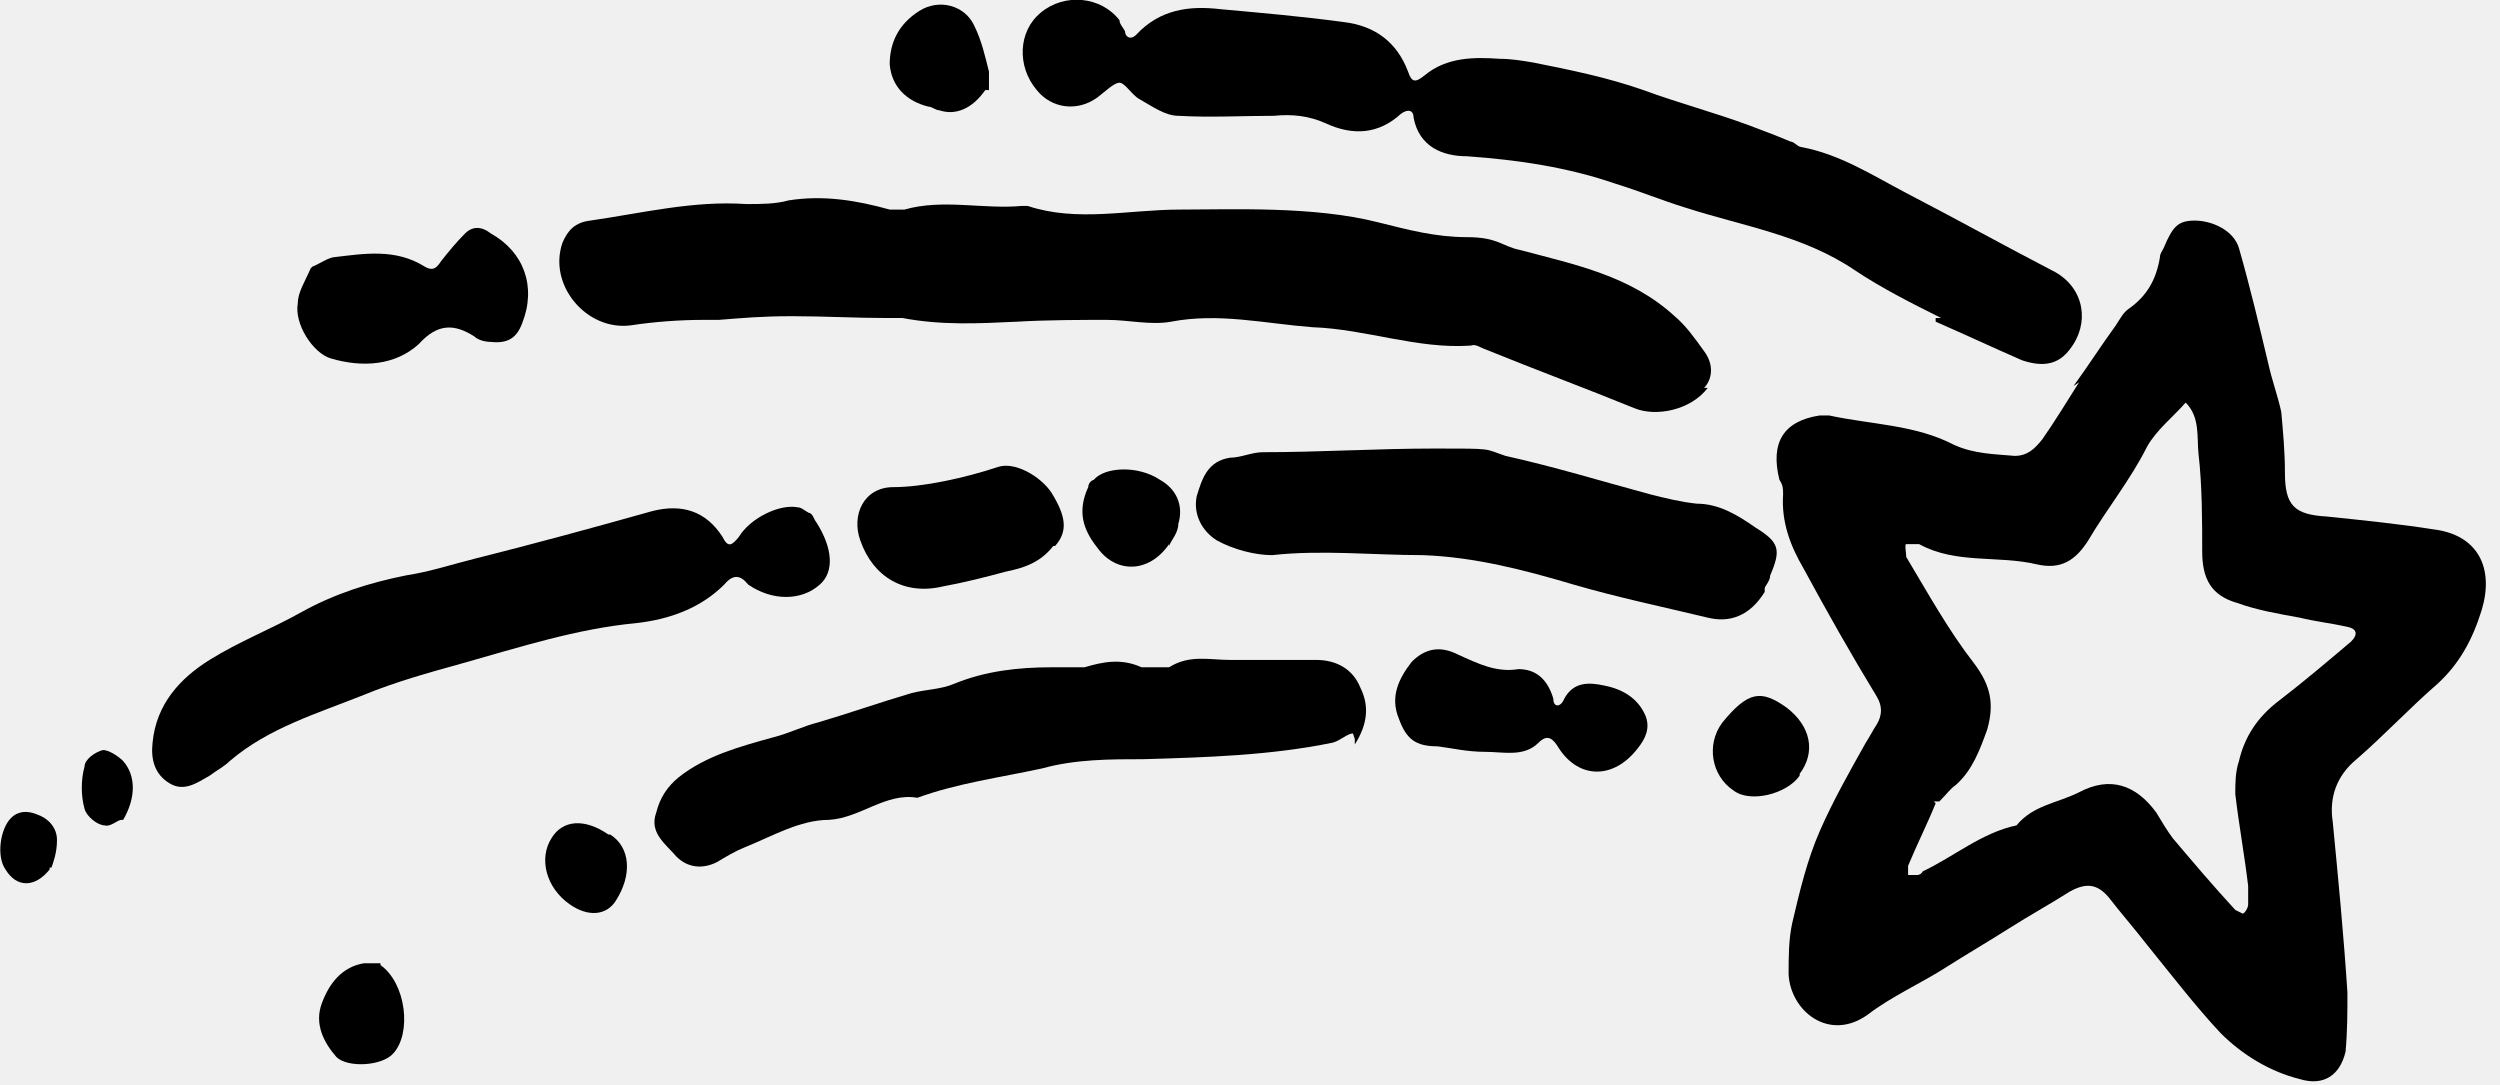
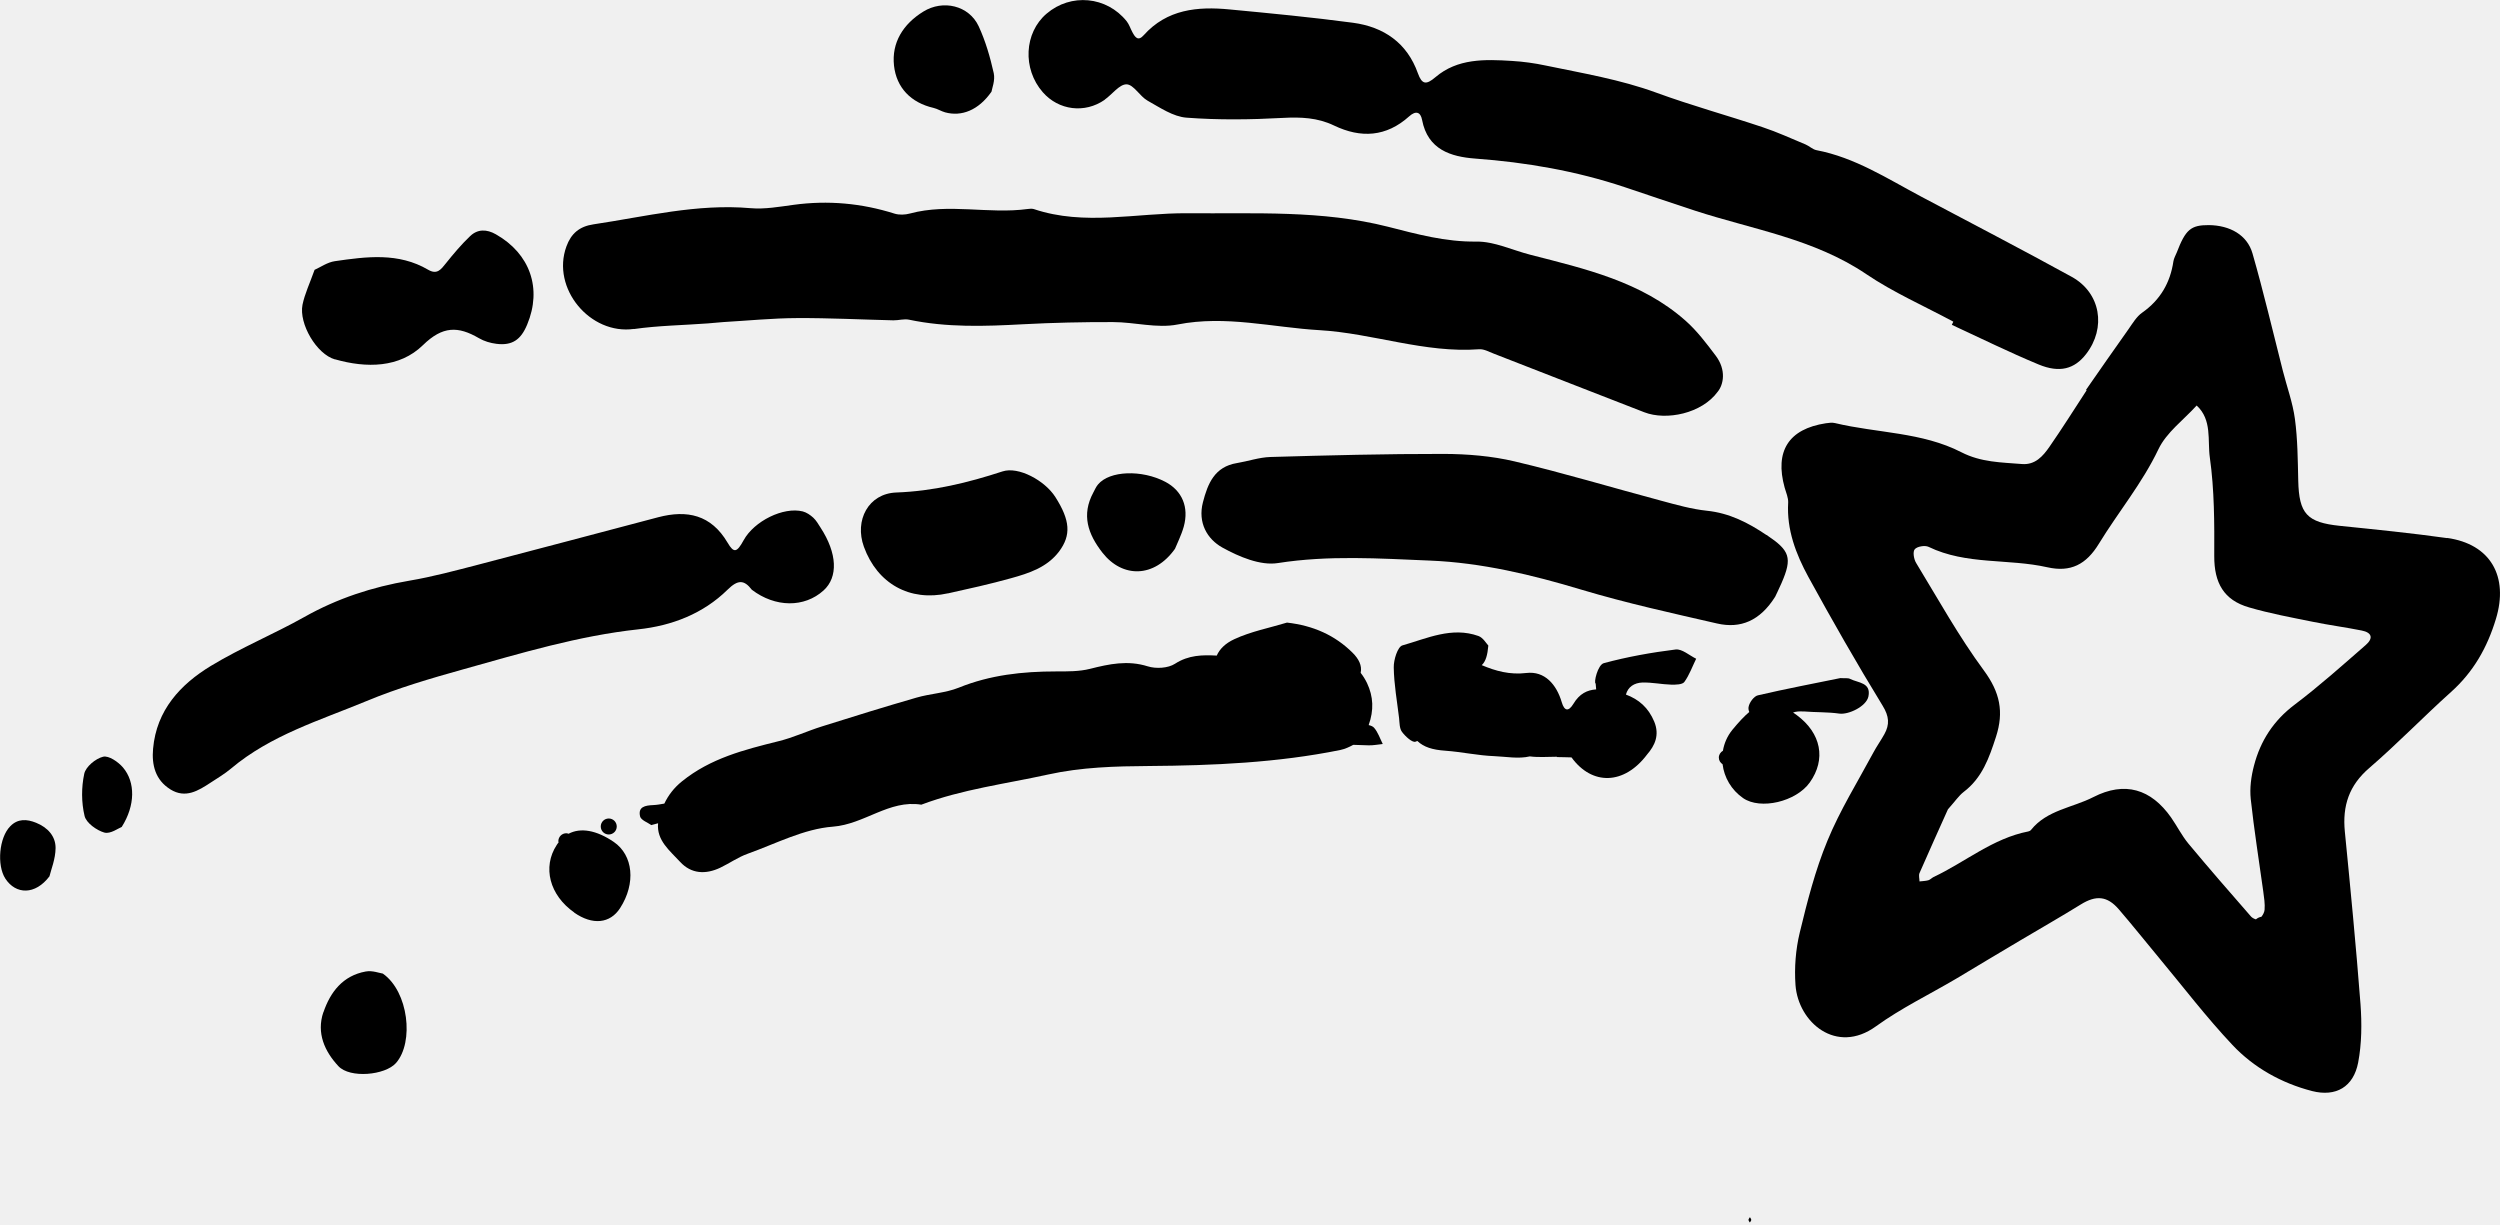
- <svg xmlns="http://www.w3.org/2000/svg" width="136" height="59" viewBox="0 0 136 59" fill="currentColor">
-   <path d="M112.8 21C113.6 19.9 114.3 18.8 115.1 17.7C115.3 17.4 115.5 17 115.8 16.8C116.8 16.1 117.3 15.2 117.5 14C117.5 13.8 117.6 13.7 117.7 13.5C118.2 12.3 118.5 12 119.4 12C120.3 12 121.5 12.5 121.8 13.5C122.4 15.6 122.9 17.7 123.4 19.8C123.6 20.7 123.9 21.5 124.1 22.4C124.2 23.5 124.3 24.6 124.3 25.7C124.3 27.5 124.8 28 126.6 28.1C128.5 28.3 130.5 28.5 132.4 28.8C134.8 29.1 135.7 30.9 135 33.2C134.5 34.8 133.8 36.1 132.6 37.2C131.1 38.5 129.7 40 128.2 41.3C127.1 42.2 126.7 43.4 126.9 44.7C127.2 47.8 127.5 50.9 127.7 54C127.7 55 127.7 56.1 127.6 57.2C127.3 58.5 126.4 59.1 125.1 58.7C123.5 58.3 122 57.4 120.8 56.2C119.4 54.7 118.1 53 116.8 51.4C116.1 50.5 115.4 49.7 114.7 48.8C114.1 48.1 113.5 48 112.6 48.5C111.5 49.2 110.4 49.8 109.3 50.5C108.2 51.2 107 51.9 105.9 52.6C104.5 53.5 102.9 54.2 101.6 55.2C99.5 56.7 97.4 55 97.3 53C97.3 52.1 97.3 51.1 97.5 50.2C97.9 48.5 98.3 46.8 99 45.2C99.7 43.6 100.6 42 101.5 40.4C101.7 40.1 101.9 39.7 102.1 39.4C102.4 38.9 102.4 38.4 102.1 37.9C100.7 35.6 99.4 33.3 98.1 30.9C97.4 29.7 96.9 28.4 97 26.9C97 26.6 97 26.4 96.8 26.1C96.3 24.1 97 22.9 99 22.6H99.5C101.8 23.1 104.2 23.1 106.3 24.2C107.4 24.7 108.5 24.7 109.6 24.8C110.3 24.8 110.7 24.4 111.1 23.9C111.8 22.9 112.4 21.9 113.1 20.8L112.8 21ZM105.3 43.7C104.9 44.7 104.3 45.9 103.8 47.1V47.6H104.3C104.3 47.6 104.5 47.6 104.6 47.4C106.3 46.6 107.8 45.3 109.7 44.9C110.6 43.8 111.9 43.7 113.1 43.1C114.8 42.2 116.2 42.7 117.3 44.2C117.6 44.7 117.9 45.2 118.2 45.6C119.3 46.9 120.4 48.2 121.6 49.5L122 49.7C122.1 49.7 122.3 49.4 122.3 49.2V48.2C122.1 46.5 121.8 44.9 121.6 43.2C121.6 42.6 121.6 42 121.8 41.4C122.1 40.1 122.8 39 124 38.1C125.3 37.1 126.6 36 127.9 34.9C128.3 34.5 128.2 34.2 127.7 34.1C126.8 33.9 125.9 33.8 125.1 33.6C124 33.4 122.8 33.2 121.7 32.8C120.3 32.4 119.8 31.5 119.8 30C119.8 28.5 119.8 26.4 119.6 24.7C119.5 23.8 119.7 22.7 118.9 21.9C118.2 22.7 117.3 23.4 116.8 24.3C115.9 26.1 114.6 27.7 113.6 29.4C112.9 30.5 112.1 31 110.8 30.7C108.7 30.2 106.4 30.7 104.4 29.6C104.2 29.6 103.8 29.6 103.7 29.6C103.6 29.6 103.7 30.1 103.7 30.3C104.9 32.3 106 34.3 107.4 36.1C108.3 37.3 108.5 38.3 108.1 39.7C107.7 40.8 107.3 41.9 106.4 42.7C106.1 42.9 105.9 43.2 105.5 43.6H105.2L105.3 43.7Z" />
-   <path d="M92.9 21.101C92 22.301 90.1 22.701 88.9 22.201C86.2 21.101 83.5 20.101 80.8 19.001C80.5 18.901 80.3 18.701 80 18.801C77.1 19.001 74.3 17.901 71.4 17.801C68.8 17.601 66.3 17.001 63.7 17.501C62.6 17.701 61.4 17.401 60.2 17.401C59 17.401 57 17.401 55.3 17.501C53.2 17.601 51.2 17.701 49.1 17.301H48.3C46.6 17.301 44.8 17.201 43.1 17.201C41.4 17.201 40.4 17.301 39.1 17.401H38.3C37 17.401 35.6 17.501 34.3 17.701C31.9 18.001 29.8 15.501 30.6 13.201C30.9 12.501 31.3 12.101 32.1 12.001C34.9 11.601 37.7 10.901 40.6 11.101C41.4 11.101 42.2 11.101 42.9 10.901C44.8 10.601 46.6 10.901 48.4 11.401H49.2C51.3 10.801 53.5 11.401 55.6 11.201H55.9C58.6 12.101 61.4 11.401 64.2 11.401C67 11.401 71.5 11.201 75 12.101C76.6 12.501 78.1 12.901 79.8 12.901C81.5 12.901 81.7 13.401 82.7 13.601C85.7 14.401 88.7 15.001 91.1 17.201C91.7 17.701 92.2 18.401 92.7 19.101C93.3 19.901 93.1 20.701 92.7 21.101H92.9Z" />
-   <path d="M105.6 17.3C104 16.5 102.4 15.7 100.9 14.7C98.1 12.8 94.8 12.3 91.7 11.3C90.4 10.9 89.2 10.4 87.9 10C85.3 9.1 82.6 8.7 79.8 8.5C78.5 8.5 77.2 8 76.9 6.4C76.9 6 76.6 5.9 76.2 6.2C75 7.3 73.6 7.4 72.1 6.7C71.2 6.3 70.3 6.2 69.3 6.3C67.6 6.3 65.8 6.4 64.1 6.3C63.4 6.3 62.7 5.8 62 5.4C61.6 5.2 61.2 4.5 60.9 4.5C60.6 4.5 60.1 5 59.7 5.3C58.6 6.1 57.2 5.9 56.4 4.9C55.3 3.6 55.4 1.7 56.6 0.7C57.9 -0.4 59.9 -0.2 60.9 1.1C60.9 1.3 61.1 1.5 61.2 1.7C61.2 2 61.5 2.2 61.8 1.9C63.1 0.5 64.7 0.3 66.4 0.5C68.6 0.7 70.9 0.9 73.1 1.2C74.8 1.4 76 2.3 76.6 3.9C76.8 4.5 77 4.5 77.5 4.1C78.7 3.1 80.2 3.1 81.6 3.2C82.2 3.2 82.8 3.3 83.4 3.4C85.4 3.8 87.4 4.2 89.4 4.9C91.3 5.6 93.2 6.1 95.1 6.8C95.9 7.1 96.7 7.4 97.4 7.7C97.6 7.7 97.8 8 98 8C100.1 8.4 101.8 9.5 103.7 10.5C106.4 11.9 109.1 13.4 111.8 14.8C113.4 15.7 113.7 17.6 112.6 19C112 19.8 111.2 20 110 19.6C108.4 18.9 106.9 18.2 105.3 17.5V17.3H105.6Z" />
-   <path d="M73.6 39.9C73.3 39.9 72.9 40.3 72.5 40.4C69.1 41.1 65.6 41.2 62.2 41.3C60.4 41.3 58.5 41.3 56.7 41.8C54.4 42.3 52.1 42.6 49.9 43.4C48.2 43.1 46.8 44.5 45.1 44.6C43.5 44.6 42 45.5 40.5 46.1C40 46.3 39.5 46.6 39 46.9C38.2 47.3 37.4 47.2 36.8 46.6C36.2 45.9 35.3 45.3 35.7 44.2C35.9 43.4 36.3 42.8 36.9 42.3C38.4 41.1 40.3 40.6 42.1 40.1C42.9 39.9 43.7 39.5 44.5 39.3C46.2 38.8 47.9 38.2 49.6 37.7C50.4 37.5 51.2 37.5 51.9 37.2C53.6 36.5 55.4 36.3 57.2 36.3C59 36.3 58.4 36.3 59 36.3C60 36 61 35.8 62.1 36.3C62.5 36.3 63.2 36.3 63.6 36.3C64.7 35.6 65.8 35.9 66.9 35.9H71.6C72.7 35.9 73.6 36.4 74 37.4C74.5 38.4 74.4 39.4 73.7 40.5V40.2L73.6 39.9Z" />
-   <path d="M40.7 31.799C40.3 31.299 39.9 31.199 39.4 31.799C38.1 33.099 36.4 33.699 34.6 33.899C31.4 34.199 28.3 35.199 25.1 36.099C23.3 36.599 21.5 37.099 19.8 37.799C17.3 38.799 14.6 39.599 12.5 41.399C12.2 41.699 11.8 41.899 11.4 42.199C10.7 42.599 10 43.099 9.2 42.599C8.4 42.099 8.2 41.299 8.3 40.399C8.5 38.299 9.8 36.899 11.4 35.899C13 34.899 14.8 34.199 16.4 33.299C18.2 32.299 20.1 31.699 22.1 31.299C23.4 31.099 24.6 30.699 25.8 30.399C29 29.599 32.3 28.699 35.5 27.799C37.1 27.399 38.4 27.799 39.3 29.199C39.6 29.799 39.8 29.699 40.2 29.199C40.8 28.199 42.4 27.399 43.4 27.599C43.6 27.599 43.8 27.799 44 27.899C44.2 27.899 44.3 28.299 44.4 28.399C45.3 29.799 45.4 31.099 44.6 31.799C43.6 32.699 42 32.699 40.7 31.799Z" />
-   <path d="M96 32.2C95.2 33.5 94.1 33.9 92.9 33.6C90.4 33 88 32.5 85.6 31.8C82.9 31 80.2 30.3 77.4 30.2C74.7 30.2 71.9 29.9 69.2 30.2C68.3 30.2 67.1 29.9 66.2 29.4C65.4 28.9 64.9 28 65.1 27C65.4 26 65.7 25.1 66.9 24.9C67.5 24.9 68.1 24.6 68.7 24.6C71.8 24.6 74.9 24.4 78.1 24.4C81.3 24.4 80.7 24.4 81.9 24.8C84.6 25.4 87.2 26.2 89.8 26.9C90.6 27.1 91.4 27.3 92.3 27.4C93.5 27.4 94.5 28 95.5 28.7C96.8 29.5 96.9 29.9 96.3 31.3C96.3 31.6 96 31.9 96 32V32.2Z" />
-   <path d="M17 14.5C17.3 14.4 17.7 14.1 18.1 14C19.8 13.8 21.5 13.5 23.1 14.5C23.6 14.8 23.8 14.5 24 14.2C24.4 13.7 24.8 13.2 25.3 12.7C25.7 12.3 26.2 12.3 26.7 12.7C28.5 13.7 29.2 15.6 28.4 17.6C28.1 18.4 27.6 18.7 26.7 18.6C26.4 18.6 26 18.5 25.8 18.3C24.7 17.6 23.8 17.6 22.8 18.7C21.5 19.9 19.7 20 18 19.5C17 19.2 16 17.6 16.2 16.5C16.2 15.9 16.6 15.3 16.9 14.6L17 14.5Z" />
-   <path d="M89.1 40.7C87.8 42.4 85.9 42.4 84.8 40.7C84.5 40.2 84.2 39.9 83.7 40.4C82.9 41.2 81.8 40.9 80.8 40.9C79.8 40.9 79 40.7 78.2 40.6C77 40.6 76.5 40.2 76.1 39.1C75.6 37.9 76.1 36.9 76.8 36C77.5 35.3 78.3 35.1 79.3 35.6C80.4 36.1 81.4 36.6 82.6 36.4C83.6 36.4 84.2 37 84.5 38C84.5 38.5 84.9 38.5 85.1 38C85.6 37.1 86.4 37.1 87.3 37.3C88.3 37.5 89.1 38 89.5 38.9C89.8 39.6 89.5 40.2 89.1 40.7Z" />
-   <path d="M57.3 29.7C56.6 30.6 55.7 30.9 54.7 31.1C53.6 31.4 52.4 31.7 51.3 31.9C49.2 32.4 47.5 31.4 46.8 29.4C46.3 28 47 26.5 48.6 26.5C50.2 26.5 52.5 26 54.3 25.4C55.2 25.1 56.6 25.9 57.2 26.8C58 28.1 58.1 28.9 57.4 29.7H57.3Z" />
-   <path d="M53.6 4.9C52.9 5.9 52 6.3 51.1 6C50.9 6 50.7 5.8 50.5 5.8C49.3 5.5 48.5 4.7 48.4 3.5C48.4 2.3 48.9 1.3 50 0.6C51.1 -0.1 52.5 0.3 53 1.4C53.4 2.2 53.6 3.1 53.8 3.9C53.8 4.3 53.8 4.7 53.8 4.9H53.7H53.6Z" />
-   <path d="M63.6 29.6C62.5 31.2 60.7 31.2 59.7 29.8C58.9 28.8 58.6 27.8 59.2 26.5C59.2 26.5 59.2 26.2 59.5 26.1C60.1 25.4 61.9 25.3 63.1 26.1C64 26.6 64.4 27.5 64.1 28.5C64.1 29 63.7 29.4 63.6 29.7V29.6Z" />
-   <path d="M97.9 42.2C97.2 43.2 95.2 43.7 94.3 43C93.1 42.2 92.8 40.5 93.7 39.3C95.1 37.6 95.8 37.5 97.2 38.5C98.5 39.5 98.8 40.9 97.9 42.1V42.2Z" />
-   <path d="M20.7 52.5C22.1 53.5 22.4 56.2 21.4 57.3C20.8 58 18.9 58.1 18.3 57.5C17.6 56.7 17.1 55.7 17.5 54.6C17.9 53.5 18.6 52.6 19.8 52.4C20.2 52.4 20.5 52.4 20.7 52.4V52.5Z" />
-   <path d="M33.2 45.4C34.3 46.1 34.4 47.6 33.5 49C33 49.8 32 49.9 31 49.2C29.7 48.3 29.3 46.7 30 45.6C30.6 44.6 31.8 44.5 33.1 45.4H33.2Z" />
-   <path d="M2.7 47.299C1.9 48.299 0.9 48.299 0.3 47.299C-0.2 46.599 -1.25766e-05 45.099 0.6 44.499C1 44.099 1.5 44.099 2 44.299C2.6 44.499 3.1 44.999 3.1 45.699C3.1 46.399 2.9 46.899 2.8 47.199H2.7V47.299Z" />
-   <path d="M6.6 44.601C6.4 44.601 6 45.001 5.7 44.901C5.3 44.901 4.7 44.401 4.6 44.001C4.4 43.301 4.4 42.401 4.6 41.701C4.6 41.301 5.2 40.901 5.6 40.801C5.9 40.801 6.4 41.101 6.7 41.401C7.4 42.201 7.4 43.401 6.7 44.601H6.6Z" />
+ <svg xmlns="http://www.w3.org/2000/svg" width="300" height="147" viewBox="0 0 300 147" fill="currentColor">
+   <g clip-path="url(#clip0_173_394)">
+     <path d="M197.1 81.908C198.24 81.868 199.39 82.128 200.55 82.158C201.09 82.168 201.88 82.158 202.12 81.838C202.72 81.008 203.08 79.988 203.54 79.048C202.72 78.648 201.84 77.848 201.08 77.938C198.18 78.298 195.28 78.818 192.46 79.578C191.72 79.778 191.22 81.958 191.48 82.028C191.5 82.268 191.52 82.498 191.54 82.728C190.47 82.798 189.54 83.238 188.81 84.458C188.23 85.418 187.72 85.338 187.41 84.268C186.78 82.128 185.36 80.498 183.17 80.758C181.17 80.998 179.47 80.518 177.81 79.818C178.3 79.358 178.5 78.598 178.6 77.468C178.36 77.218 177.97 76.518 177.41 76.318C174.22 75.178 171.25 76.608 168.29 77.448C167.72 77.608 167.23 79.178 167.25 80.088C167.28 82.128 167.65 84.148 167.89 86.178C167.95 86.738 167.93 87.418 168.24 87.828C168.64 88.368 169.47 89.128 169.85 89.008C169.92 88.988 170 88.948 170.08 88.918C170.86 89.658 171.89 89.978 173.46 90.088C175.42 90.228 177.36 90.668 179.32 90.738C180.73 90.798 182.2 91.088 183.58 90.768C184.64 90.908 185.74 90.808 186.82 90.808V90.848C187.4 90.848 187.99 90.878 188.58 90.888C191.04 94.278 194.9 94.208 197.66 90.528C198.56 89.488 199.18 88.228 198.51 86.598C197.81 84.918 196.65 83.918 195.11 83.348C195.36 82.438 196.07 81.938 197.13 81.898L197.1 81.908Z" />
+     <path d="M216.43 85.371C217.85 85.491 219.3 85.431 220.71 85.631C221.82 85.791 223.96 84.771 224.21 83.581C224.56 81.891 222.97 81.951 222.02 81.471C221.75 81.331 221.38 81.411 220.84 81.371C217.67 82.021 214.29 82.661 210.94 83.441C210.47 83.551 209.92 84.301 209.83 84.831C209.79 85.021 209.83 85.231 209.91 85.441C209.3 85.951 208.64 86.661 207.89 87.571C207.27 88.331 206.9 89.201 206.75 90.091C206.46 90.261 206.26 90.561 206.26 90.911C206.26 91.261 206.45 91.541 206.71 91.711C206.9 93.291 207.76 94.791 209.17 95.771C211.25 97.211 215.52 96.211 217.17 93.901C219.16 91.111 218.54 87.981 215.62 85.821C215.46 85.701 215.31 85.601 215.17 85.501C215.5 85.381 215.92 85.341 216.45 85.381L216.43 85.371Z" />
+     <path d="M210.15 146.389C210.15 146.279 210.05 146.169 209.99 146.059C209.93 146.179 209.82 146.279 209.82 146.379C209.82 146.489 209.92 146.599 209.98 146.699C210.04 146.599 210.15 146.499 210.15 146.389Z" />
+     <path d="M73.05 100.139C73.58 100.139 74.01 99.709 74.01 99.179C74.01 98.649 73.58 98.219 73.05 98.219C72.52 98.219 72.09 98.649 72.09 99.179C72.09 99.709 72.52 100.139 73.05 100.139Z" />
+     <path d="M293.66 64.572C289.38 63.972 285.09 63.542 280.79 63.102C276.83 62.692 275.88 61.652 275.79 57.682C275.73 55.212 275.72 52.722 275.39 50.272C275.13 48.322 274.43 46.422 273.94 44.492C272.74 39.792 271.64 35.072 270.3 30.412C269.66 28.182 267.58 27.042 265.07 27.012C262.9 27.002 262.27 27.542 261.21 30.302C261.07 30.652 260.87 30.982 260.81 31.352C260.43 33.932 259.24 35.982 257.07 37.512C256.39 37.982 255.92 38.792 255.42 39.502C253.7 41.912 252.02 44.352 250.33 46.772C250.35 46.802 250.37 46.822 250.39 46.842C248.91 49.112 247.47 51.402 245.93 53.622C245.15 54.742 244.22 55.822 242.61 55.682C240.15 55.482 237.73 55.482 235.37 54.272C230.65 51.842 225.26 51.982 220.21 50.772C219.86 50.682 219.46 50.742 219.1 50.792C214.64 51.472 212.94 54.132 214.16 58.522C214.33 59.122 214.61 59.732 214.58 60.322C214.39 63.572 215.51 66.482 217 69.222C219.86 74.442 222.81 79.612 225.92 84.692C226.7 85.962 226.77 86.932 226.13 88.092C225.71 88.852 225.2 89.562 224.79 90.332C222.91 93.832 220.79 97.242 219.29 100.892C217.83 104.422 216.87 108.182 215.97 111.912C215.48 113.942 215.31 116.132 215.46 118.212C215.79 122.682 220.36 126.602 225.11 123.162C228.11 120.992 231.5 119.352 234.71 117.462C237.26 115.942 239.8 114.402 242.36 112.892C244.81 111.432 247.28 110.032 249.7 108.532C251.51 107.412 252.86 107.492 254.26 109.122C255.88 111.002 257.42 112.942 259.01 114.852C261.95 118.382 264.75 122.062 267.9 125.402C270.47 128.132 273.78 129.972 277.43 130.922C280.31 131.662 282.42 130.432 282.98 127.502C283.41 125.232 283.43 122.822 283.26 120.492C282.73 113.582 282.06 106.682 281.38 99.782C281.08 96.702 281.88 94.252 284.31 92.162C287.69 89.252 290.8 86.022 294.12 83.042C296.81 80.632 298.47 77.712 299.51 74.272C301.06 69.172 298.87 65.282 293.65 64.552L293.66 64.572ZM283.9 77.392C281.09 79.842 278.31 82.332 275.34 84.572C272.81 86.482 271.25 88.912 270.48 91.872C270.14 93.162 269.95 94.572 270.09 95.892C270.49 99.592 271.08 103.272 271.59 106.962C271.69 107.702 271.81 108.462 271.75 109.182C271.72 109.462 271.57 109.762 271.37 110.012C271.12 110.052 270.9 110.162 270.71 110.322C270.49 110.262 270.24 110.122 270.12 109.982C267.59 107.082 265.06 104.182 262.6 101.222C261.81 100.262 261.25 99.132 260.54 98.112C258.12 94.662 254.97 93.722 251.2 95.652C248.7 96.932 245.63 97.202 243.72 99.592C243.65 99.682 243.51 99.752 243.4 99.772C239.13 100.602 235.83 103.452 232.03 105.242C231.81 105.352 231.63 105.562 231.4 105.632C231.06 105.722 230.7 105.732 230.34 105.772C230.34 105.442 230.22 105.052 230.34 104.772C231.53 102.042 232.76 99.332 233.75 97.122C234.63 96.132 235.06 95.482 235.64 95.032C237.86 93.352 238.7 90.942 239.52 88.412C240.49 85.412 239.99 83.072 238.07 80.462C235.06 76.382 232.58 71.902 229.94 67.562C229.66 67.112 229.51 66.212 229.77 65.912C230.05 65.572 230.99 65.412 231.43 65.622C235.95 67.812 240.98 67.012 245.68 68.072C248.47 68.702 250.34 67.752 251.87 65.242C254.2 61.432 257.06 58.002 259.01 53.912C259.97 51.892 262.03 50.392 263.6 48.662C265.47 50.382 264.89 52.832 265.18 54.902C265.73 58.802 265.73 62.782 265.71 66.732C265.7 69.922 266.83 72.012 269.9 72.892C272.4 73.622 274.96 74.092 277.52 74.612C279.47 75.012 281.45 75.272 283.4 75.662C284.62 75.902 284.83 76.572 283.9 77.392Z" />
+     <path d="M76.04 39.49C78.971 39.07 81.96 39.03 84.921 38.81C85.54 38.77 86.16 38.69 86.781 38.65C89.74 38.48 92.71 38.18 95.68 38.17C99.52 38.15 103.37 38.35 107.21 38.44C107.83 38.45 108.48 38.24 109.07 38.36C113.62 39.32 118.18 39.16 122.78 38.91C126.37 38.72 129.96 38.64 133.56 38.65C136.15 38.65 138.84 39.43 141.31 38.94C147.1 37.8 152.67 39.29 158.34 39.62C164.78 40 170.96 42.4 177.5 41.91C178.08 41.87 178.69 42.22 179.26 42.44C185.28 44.78 191.29 47.14 197.31 49.47C199.96 50.5 204.22 49.63 206.13 47C206.81 46.17 207.2 44.41 205.87 42.66C204.76 41.19 203.63 39.69 202.26 38.48C196.95 33.78 190.24 32.27 183.64 30.57C181.48 30.02 179.32 28.96 177.16 28.99C173.46 29.04 170.04 28.1 166.56 27.21C158.64 25.2 150.56 25.66 142.51 25.59C136.36 25.54 130.16 27.14 124.06 25.09C123.84 25.02 123.56 25.05 123.32 25.08C118.63 25.72 113.87 24.36 109.2 25.62C108.62 25.78 107.92 25.81 107.36 25.64C103.39 24.38 99.35 24.02 95.231 24.58C93.52 24.81 91.76 25.13 90.06 24.98C83.64 24.42 77.471 25.99 71.221 26.92C69.52 27.17 68.531 28.03 67.971 29.57C66.13 34.59 70.811 40.22 76.081 39.47L76.04 39.49Z" />
+     <path d="M132.56 11.961C133.46 11.331 134.33 10.101 135.19 10.121C136.04 10.141 136.77 11.551 137.71 12.081C139.2 12.911 140.77 14.001 142.39 14.121C146.21 14.411 150.07 14.361 153.9 14.151C156.08 14.031 158.11 14.111 160.08 15.061C163.31 16.611 166.35 16.431 169.09 13.971C169.9 13.241 170.47 13.431 170.65 14.391C171.33 17.961 174.1 18.811 177.04 19.031C183.15 19.481 189.12 20.511 194.94 22.451C197.76 23.391 200.57 24.361 203.4 25.281C210.34 27.541 217.66 28.651 223.93 32.881C227.21 35.101 230.89 36.711 234.4 38.601C234.34 38.731 234.28 38.851 234.22 38.981C237.68 40.581 241.1 42.271 244.62 43.731C247.16 44.791 248.94 44.281 250.32 42.501C252.78 39.341 252.09 35.131 248.59 33.211C242.61 29.921 236.55 26.781 230.52 23.581C226.47 21.431 222.59 18.901 217.98 18.021C217.51 17.931 217.12 17.521 216.66 17.331C214.95 16.621 213.26 15.841 211.51 15.261C207.27 13.841 202.96 12.661 198.76 11.121C194.44 9.541 189.93 8.791 185.47 7.861C184.15 7.581 182.79 7.391 181.43 7.311C178.19 7.111 174.91 6.991 172.24 9.271C171.13 10.221 170.63 10.131 170.15 8.801C168.85 5.141 166.06 3.231 162.36 2.731C157.43 2.071 152.48 1.601 147.54 1.131C143.71 0.761 140.04 1.101 137.24 4.231C136.56 4.991 136.21 4.461 135.89 3.871C135.65 3.431 135.5 2.931 135.2 2.551C132.8 -0.449 128.5 -0.849 125.59 1.641C122.9 3.931 122.68 8.261 125.13 11.061C127.04 13.251 130.18 13.641 132.57 11.971L132.56 11.961Z" />
+     <path d="M162.4 89.381C163.02 89.401 163.64 89.421 164.26 89.441C164.81 89.451 165.37 89.341 165.93 89.281C165.6 88.621 165.36 87.871 164.89 87.331C164.75 87.171 164.51 87.071 164.24 87.011C164.88 85.221 164.81 83.591 164.04 81.961C163.82 81.511 163.57 81.111 163.28 80.741C163.47 79.861 163.04 79.061 162.32 78.341C160.2 76.231 157.6 75.071 154.44 74.711C152.33 75.351 150.12 75.771 148.12 76.701C147.04 77.201 146.36 77.881 146.01 78.671C144.31 78.581 142.64 78.591 141 79.651C140.17 80.191 138.71 80.271 137.73 79.961C135.32 79.201 133.1 79.681 130.8 80.261C129.5 80.591 128.09 80.571 126.73 80.571C122.72 80.571 118.82 80.991 115.05 82.521C113.46 83.161 111.65 83.231 109.99 83.711C106.18 84.811 102.4 85.981 98.63 87.171C96.87 87.721 95.18 88.521 93.4 88.951C89.3 89.971 85.27 90.991 81.85 93.751C80.86 94.551 80.2 95.431 79.72 96.431C79.27 96.511 78.83 96.591 78.38 96.611C77.42 96.651 76.54 96.811 76.81 97.971C76.92 98.421 77.74 98.711 78.16 99.011C78.45 98.921 78.71 98.861 78.97 98.791C78.77 100.851 80.39 102.091 81.62 103.431C82.96 104.881 84.68 104.951 86.42 104.131C87.53 103.601 88.57 102.861 89.72 102.451C93.1 101.241 96.47 99.461 99.94 99.201C103.74 98.911 106.69 95.941 110.56 96.561C115.47 94.711 120.65 94.071 125.73 92.951C129.8 92.051 133.83 91.951 137.9 91.921C145.6 91.861 153.27 91.531 160.83 90.001C161.4 89.881 161.94 89.631 162.41 89.371L162.4 89.381Z" />
+     <path d="M20.45 94.73C22.26 95.85 23.79 94.89 25.27 93.92C26.1 93.38 26.97 92.86 27.72 92.23C32.48 88.22 38.37 86.45 43.95 84.14C47.72 82.57 51.68 81.41 55.62 80.31C62.53 78.38 69.41 76.3 76.6 75.52C80.62 75.09 84.37 73.65 87.3 70.77C88.55 69.54 89.29 69.56 90.22 70.77C93.03 72.91 96.52 72.94 98.82 70.86C100.6 69.26 100.47 66.39 98.47 63.32C98.2 62.9 97.95 62.45 97.59 62.12C97.24 61.8 96.79 61.49 96.33 61.37C94.01 60.79 90.5 62.53 89.24 64.82C88.43 66.3 88.07 66.42 87.31 65.12C85.33 61.76 82.45 61.16 78.98 62.07C71.79 63.96 64.62 65.88 57.43 67.75C54.68 68.46 51.92 69.21 49.13 69.68C44.66 70.44 40.48 71.81 36.52 74.04C32.85 76.1 28.92 77.72 25.32 79.9C21.64 82.13 18.78 85.22 18.37 89.84C18.19 91.8 18.64 93.6 20.44 94.72L20.45 94.73Z" />
+     <path d="M211.97 64.199C209.77 62.719 207.53 61.569 204.83 61.289C203 61.099 201.18 60.579 199.39 60.099C193.51 58.529 187.68 56.769 181.76 55.369C179.01 54.719 176.09 54.479 173.25 54.469C166.32 54.459 159.38 54.639 152.45 54.839C151.1 54.879 149.77 55.349 148.43 55.569C145.75 56.009 144.93 58.029 144.35 60.279C143.72 62.709 144.85 64.689 146.69 65.709C148.68 66.809 151.24 67.899 153.34 67.569C159.45 66.609 165.51 67.019 171.57 67.269C177.78 67.519 183.82 68.969 189.8 70.769C195.14 72.369 200.6 73.569 206.05 74.819C208.87 75.469 211.2 74.499 213.02 71.609C213.14 71.349 213.47 70.679 213.77 69.999C215.12 66.909 214.78 66.069 211.98 64.189L211.97 64.199Z" />
+     <path d="M40.21 43.12C43.96 44.19 47.94 44.16 50.75 41.42C53.12 39.1 54.98 39.13 57.47 40.58C58.1 40.95 58.85 41.17 59.58 41.26C61.45 41.49 62.5 40.79 63.26 38.95C65.07 34.62 63.61 30.45 59.51 28.12C58.41 27.49 57.32 27.47 56.42 28.33C55.36 29.34 54.41 30.47 53.49 31.62C52.91 32.35 52.44 32.99 51.38 32.37C47.82 30.28 43.99 30.79 40.19 31.34C39.28 31.47 38.45 32.07 37.75 32.38C37.17 34.01 36.57 35.26 36.3 36.57C35.85 38.84 37.98 42.5 40.2 43.13L40.21 43.12Z" />
+     <path d="M113.74 71.21C116.27 70.65 118.81 70.09 121.31 69.39C123.47 68.79 125.63 68.1 127.09 66.18C128.55 64.22 128.43 62.45 126.64 59.64C125.38 57.66 122.21 55.94 120.3 56.57C116.14 57.93 111.98 58.94 107.56 59.1C104.21 59.22 102.51 62.44 103.67 65.62C105.28 70.04 109.17 72.22 113.75 71.2L113.74 71.21Z" />
+     <path d="M112.03 12.95C112.5 13.06 112.94 13.35 113.41 13.48C115.37 14.02 117.41 13.25 118.98 11C119.03 10.65 119.44 9.65 119.25 8.78C118.82 6.86 118.26 4.92 117.44 3.15C116.27 0.65 113.16 -0.07 110.8 1.39C108.38 2.88 106.98 5.11 107.28 7.87C107.57 10.51 109.29 12.32 112.03 12.95Z" />
+     <path d="M141.01 65.83C141.23 65.27 141.75 64.26 142.05 63.2C142.7 60.85 141.85 58.88 139.84 57.82C137.03 56.34 133.14 56.47 131.76 58.14C131.52 58.42 131.38 58.77 131.2 59.1C129.75 61.79 130.55 64.09 132.3 66.33C134.68 69.37 138.51 69.38 141.01 65.84V65.83Z" />
+     <path d="M38.8 121.471C37.96 123.971 38.96 126.171 40.61 127.941C41.99 129.421 46.21 129.041 47.52 127.561C49.71 125.061 49.02 118.981 45.94 116.831C45.54 116.771 44.67 116.431 43.88 116.581C41.15 117.081 39.64 119.031 38.81 121.481L38.8 121.471Z" />
+     <path d="M68.9 109.509C71.1 111.049 73.22 110.839 74.42 108.959C76.32 105.999 75.99 102.629 73.65 101.029C71.56 99.609 69.67 99.289 68.23 100.049C68.14 100.019 68.05 99.989 67.96 99.989C67.43 99.989 67 100.419 67 100.949C67 100.999 67.02 101.039 67.03 101.089C66.95 101.189 66.87 101.289 66.8 101.409C65.07 104.059 65.95 107.429 68.91 109.499L68.9 109.509Z" />
+     <path d="M5.94 105.141C6.12 104.381 6.66 103.081 6.67 101.771C6.68 100.331 5.71 99.291 4.33 98.731C3.22 98.281 2.14 98.221 1.24 99.141C-0.11 100.491 -0.4 103.821 0.64 105.431C1.89 107.351 4.22 107.441 5.95 105.141H5.94Z" />
+     <path d="M12.53 99.909C13.24 100.109 14.22 99.379 14.61 99.229C16.24 96.649 16.26 93.868 14.76 92.099C14.19 91.428 13.04 90.638 12.37 90.808C11.47 91.028 10.29 92.008 10.11 92.849C9.76 94.478 9.76 96.299 10.15 97.918C10.35 98.749 11.59 99.639 12.52 99.909H12.53Z" />
+   </g>
+   <defs>
+     <clipPath id="clip0_173_394">
+       <rect width="300" height="146.7" fill="white" />
+     </clipPath>
+   </defs>
</svg>
